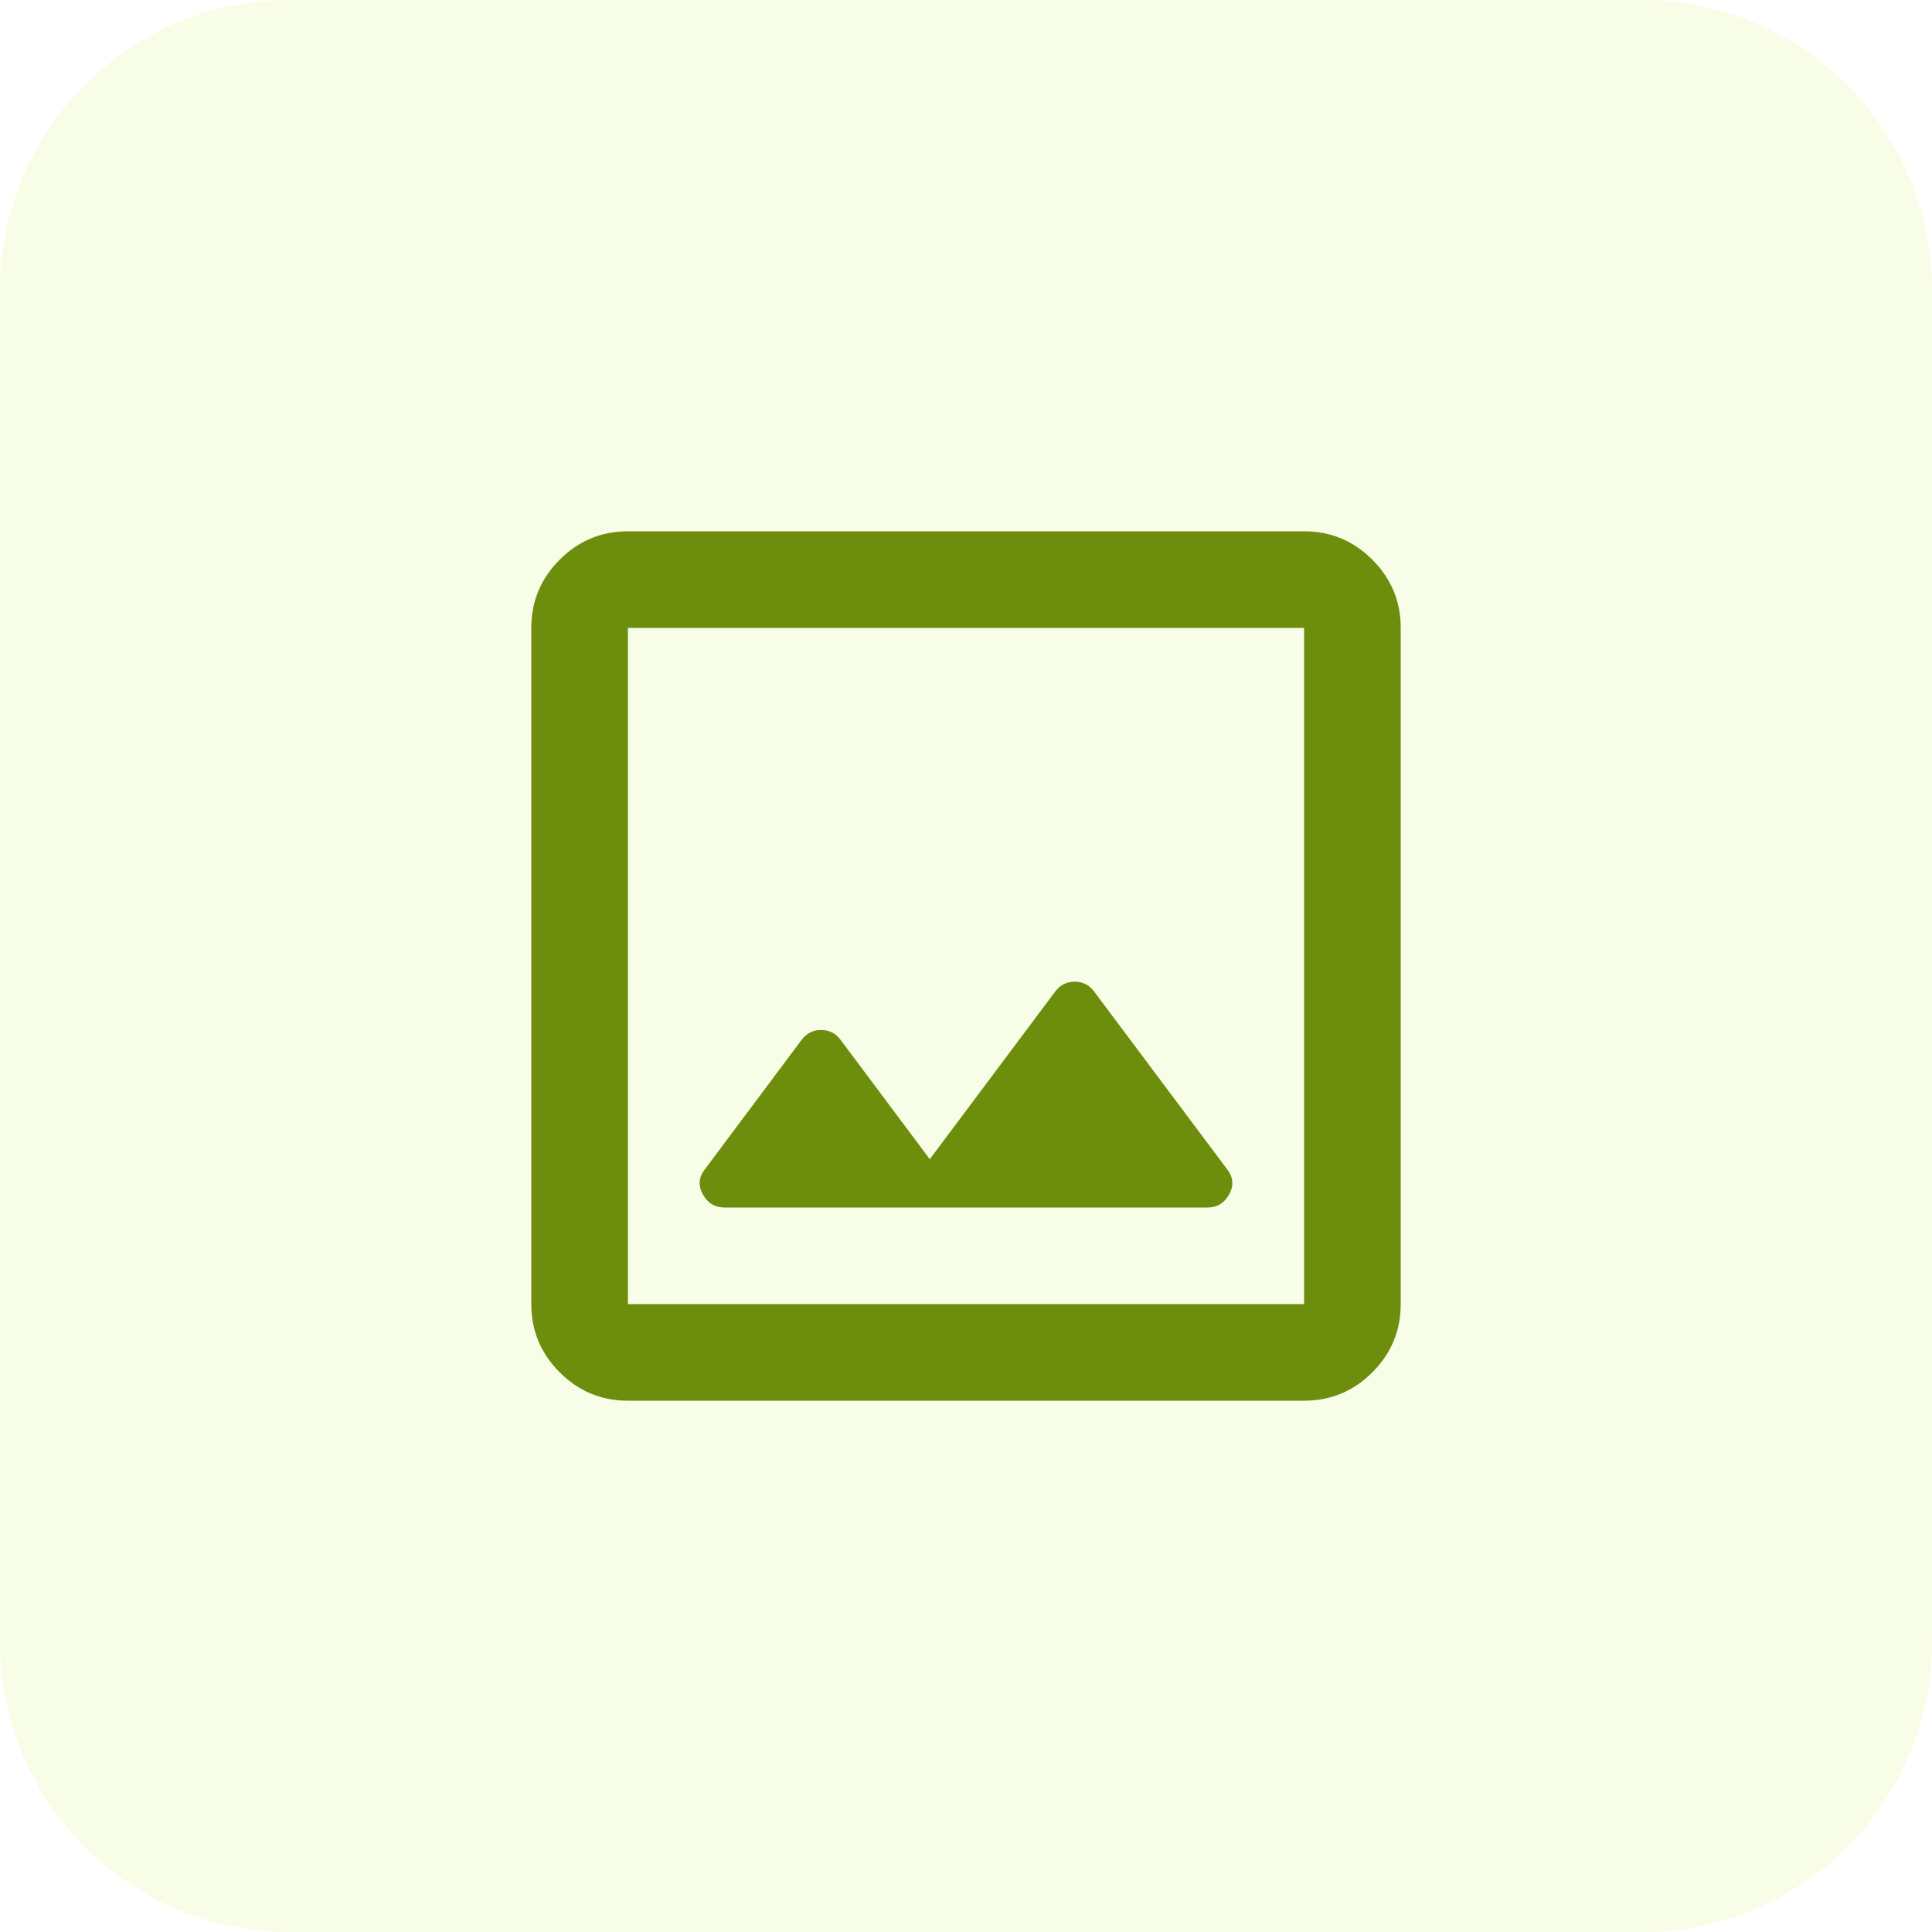
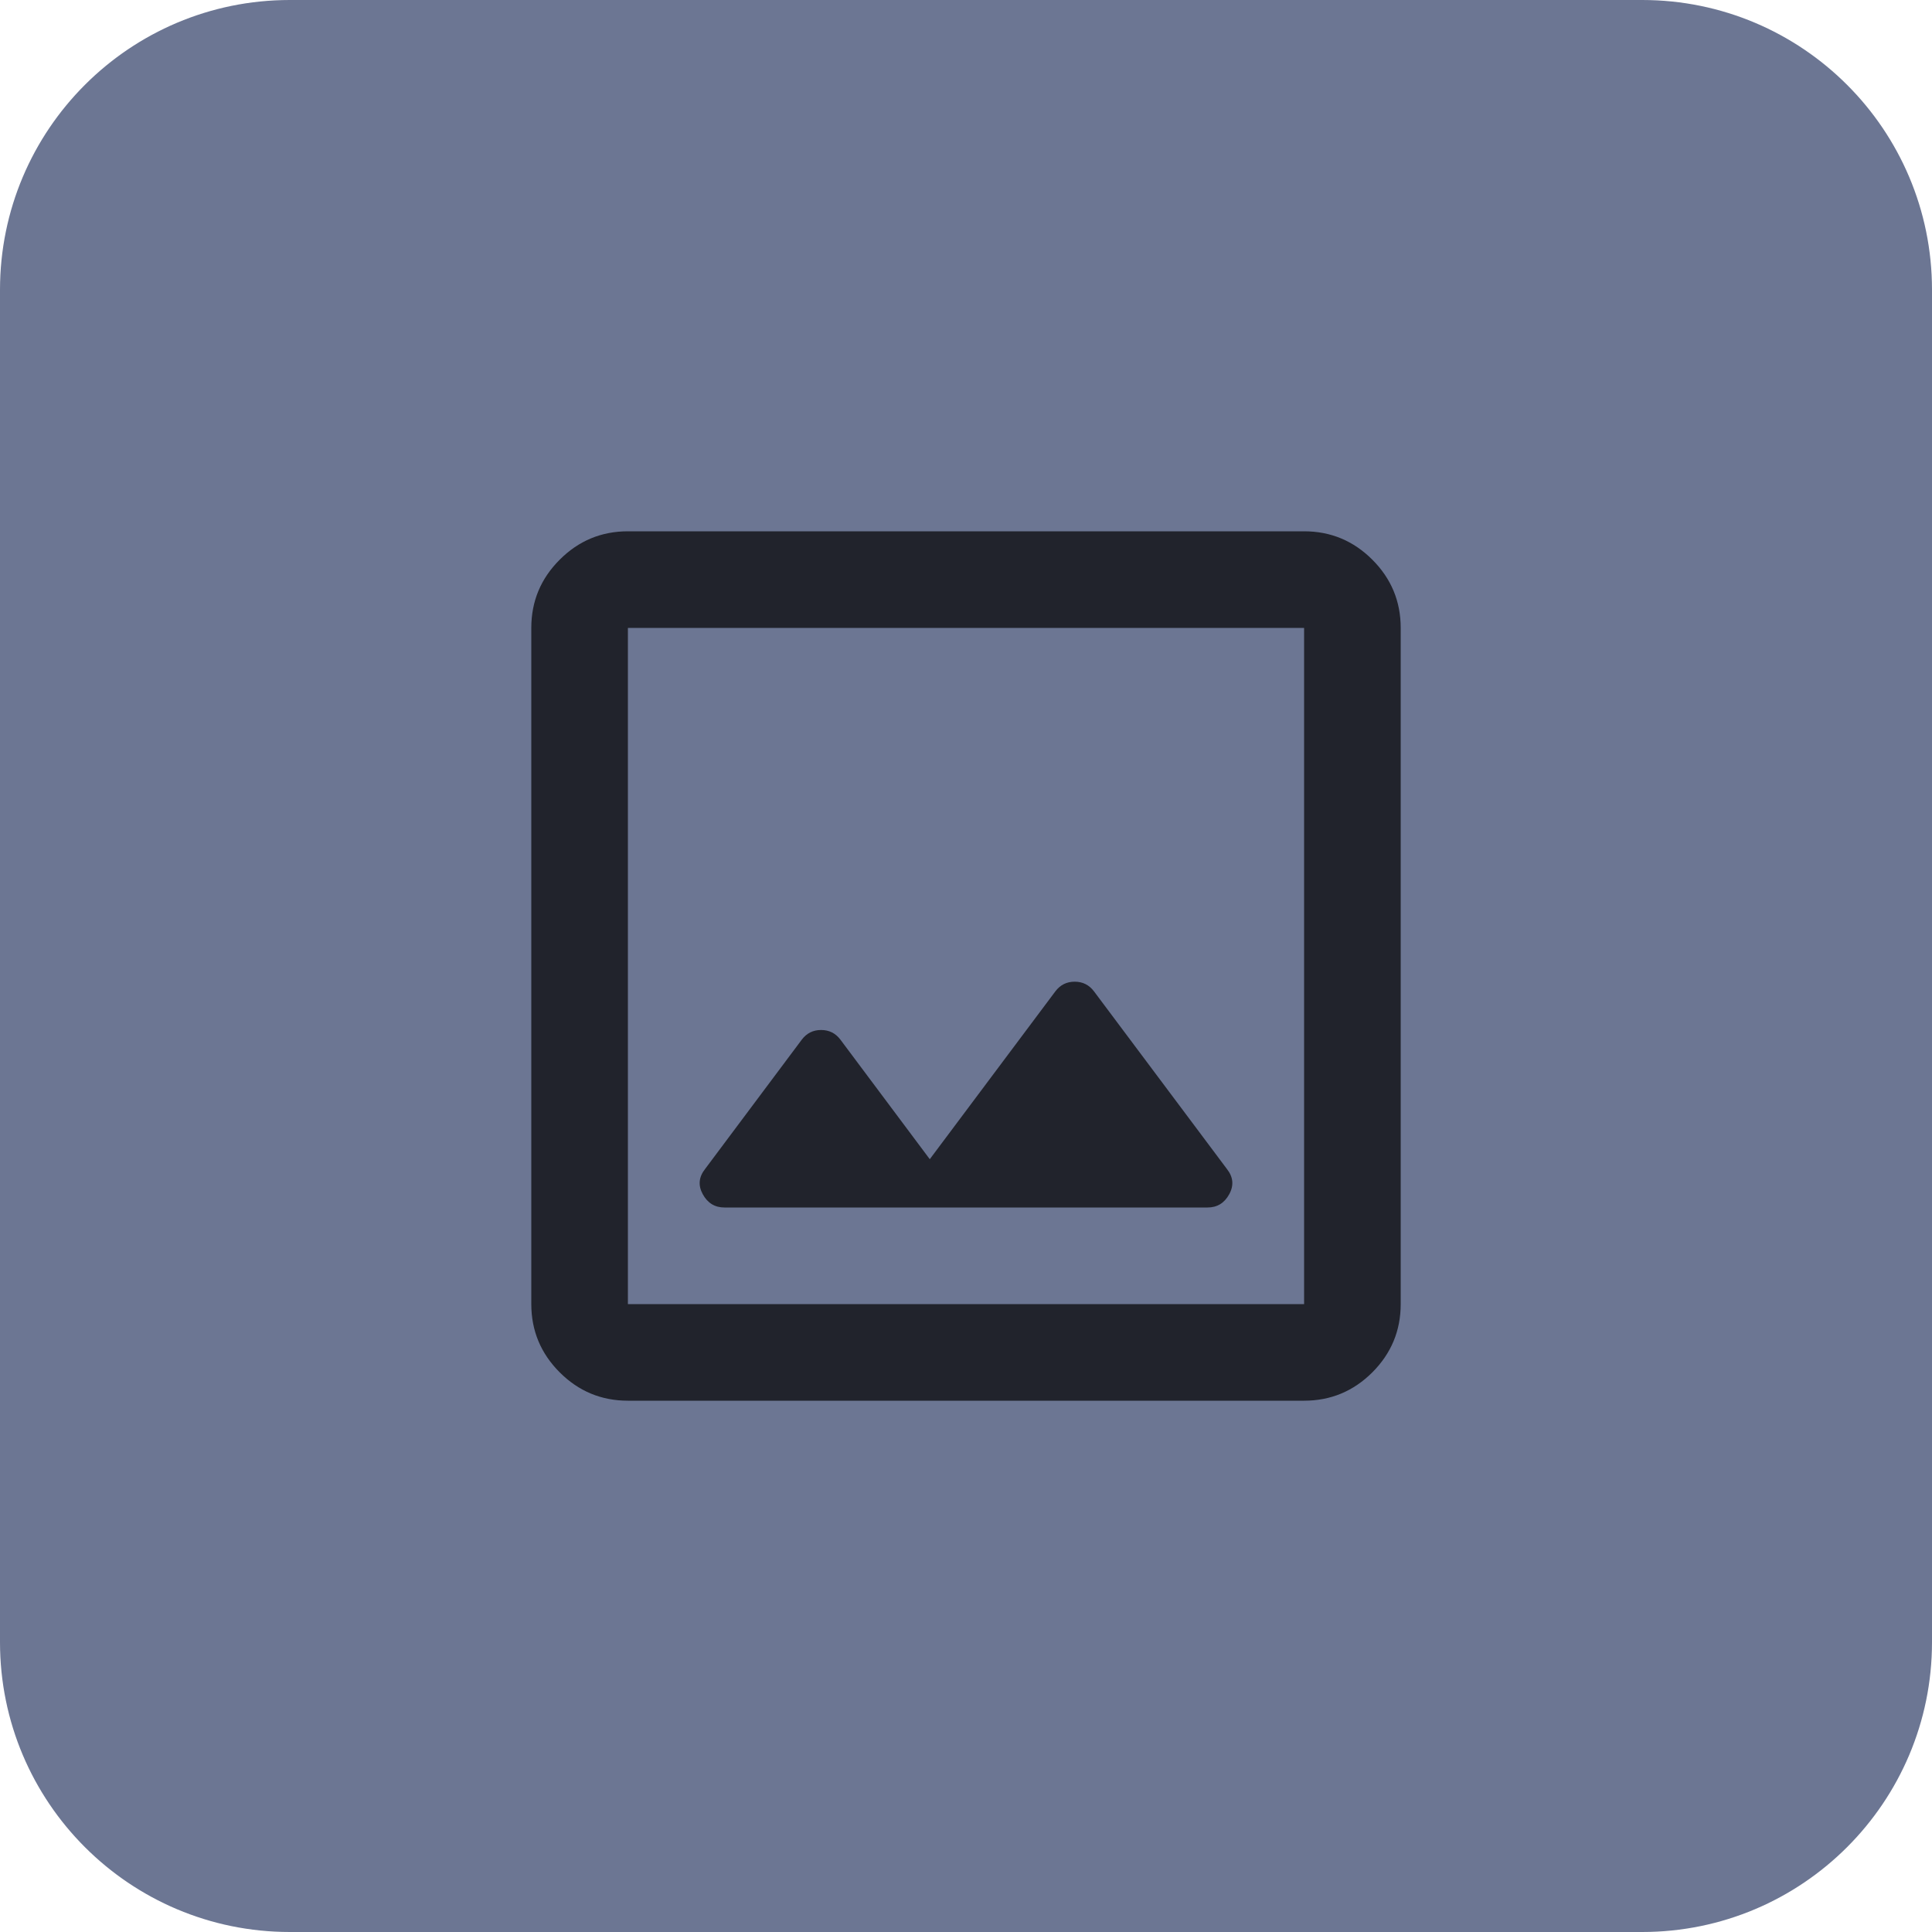
<svg xmlns="http://www.w3.org/2000/svg" width="40" height="40" viewBox="0 0 40 40" fill="none">
-   <rect x="0.5" y="0.5" width="39" height="39" rx="5.5" fill="#F8FDE7" />
-   <rect x="0.5" y="0.5" width="39" height="39" rx="5.5" stroke="#F8FDE7" />
-   <path d="M13 29C12.45 29 11.979 28.804 11.588 28.413C11.196 28.021 11 27.55 11 27V13C11 12.45 11.196 11.979 11.588 11.588C11.979 11.196 12.45 11 13 11H27C27.55 11 28.021 11.196 28.413 11.588C28.804 11.979 29 12.45 29 13V27C29 27.55 28.804 28.021 28.413 28.413C28.021 28.804 27.55 29 27 29H13ZM13 27H27V13H13V27ZM15 25H25C25.2 25 25.35 24.908 25.45 24.725C25.55 24.542 25.533 24.367 25.4 24.2L22.65 20.525C22.55 20.392 22.417 20.325 22.25 20.325C22.083 20.325 21.95 20.392 21.85 20.525L19.25 24L17.4 21.525C17.3 21.392 17.167 21.325 17 21.325C16.833 21.325 16.7 21.392 16.6 21.525L14.6 24.2C14.467 24.367 14.45 24.542 14.55 24.725C14.65 24.908 14.8 25 15 25Z" fill="#6D8D0C" />
+   <rect x="0.5" y="0.5" width="39" height="39" rx="5.5" fill="#6c7693" />
+   <rect x="0.5" y="0.5" width="39" height="39" rx="5.5" stroke="#6c7693" />
+   <path d="M13 29C12.45 29 11.979 28.804 11.588 28.413C11.196 28.021 11 27.55 11 27V13C11 12.45 11.196 11.979 11.588 11.588C11.979 11.196 12.45 11 13 11H27C27.55 11 28.021 11.196 28.413 11.588C28.804 11.979 29 12.45 29 13V27C29 27.55 28.804 28.021 28.413 28.413C28.021 28.804 27.55 29 27 29H13ZM13 27H27V13H13V27ZM15 25H25C25.2 25 25.35 24.908 25.45 24.725C25.55 24.542 25.533 24.367 25.4 24.2L22.65 20.525C22.55 20.392 22.417 20.325 22.25 20.325C22.083 20.325 21.95 20.392 21.85 20.525L19.25 24L17.4 21.525C17.3 21.392 17.167 21.325 17 21.325C16.833 21.325 16.7 21.392 16.6 21.525L14.6 24.2C14.467 24.367 14.45 24.542 14.55 24.725C14.65 24.908 14.8 25 15 25Z" fill="#21232c" />
</svg>
